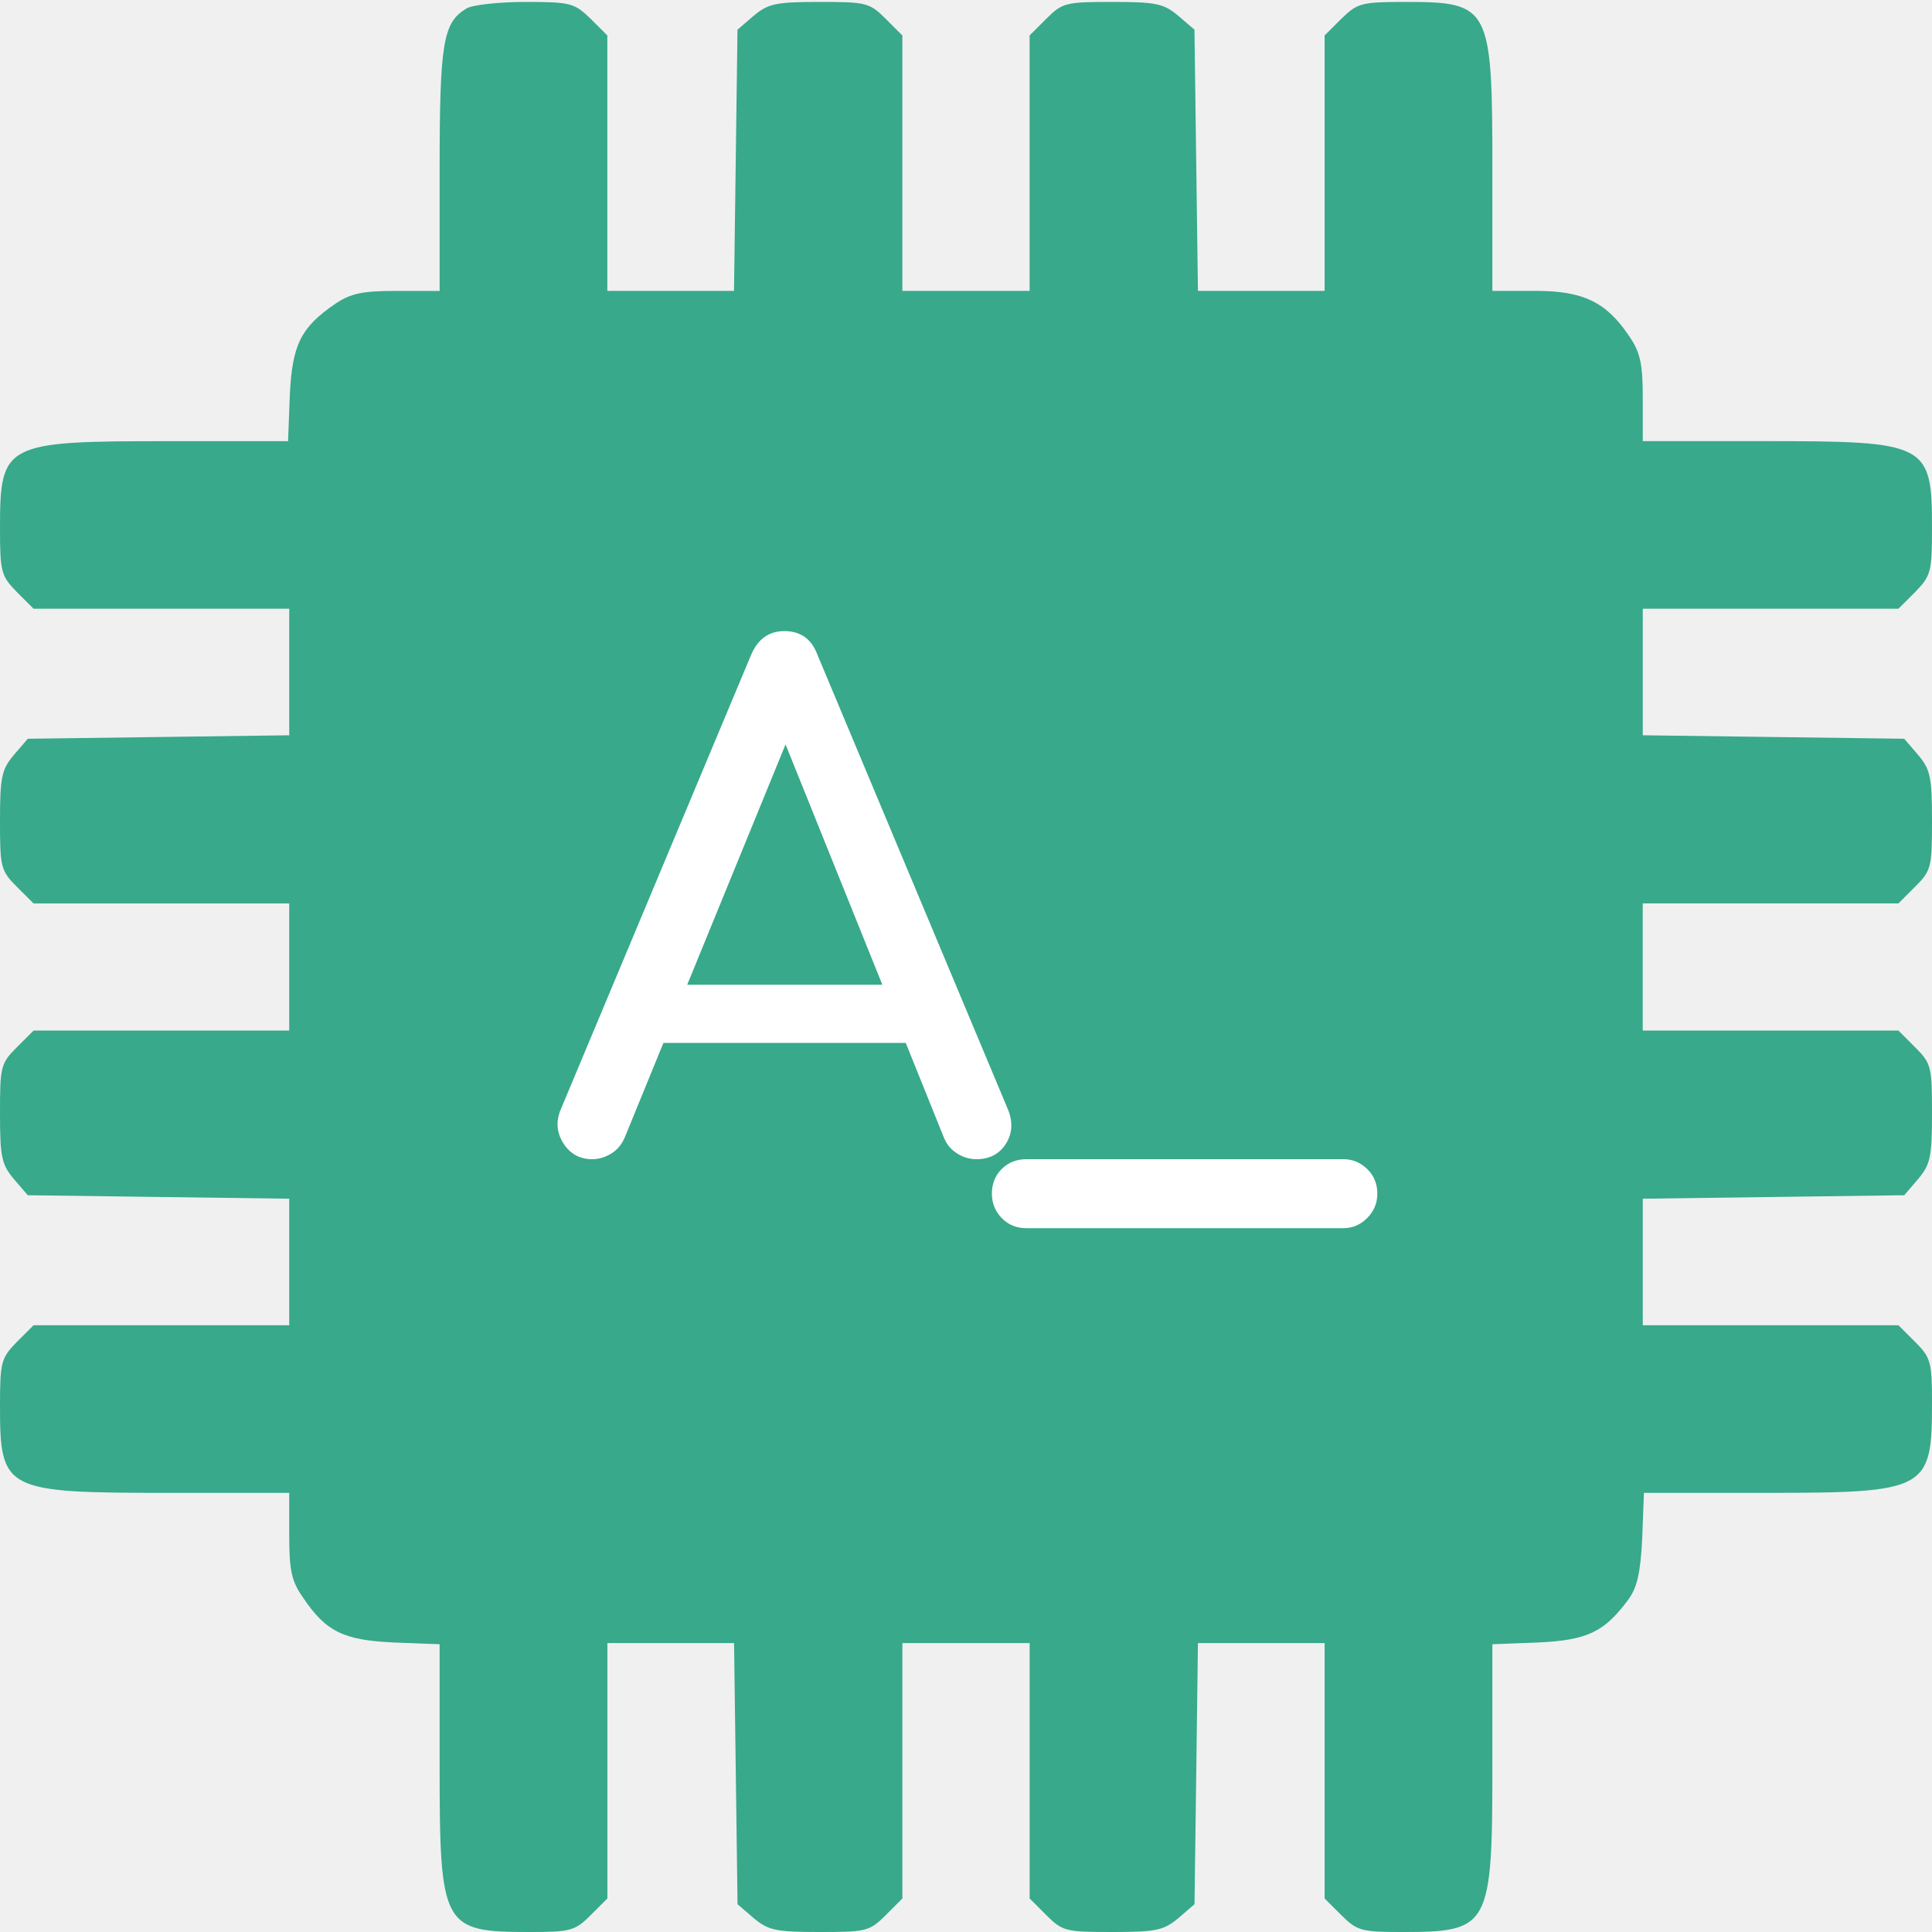
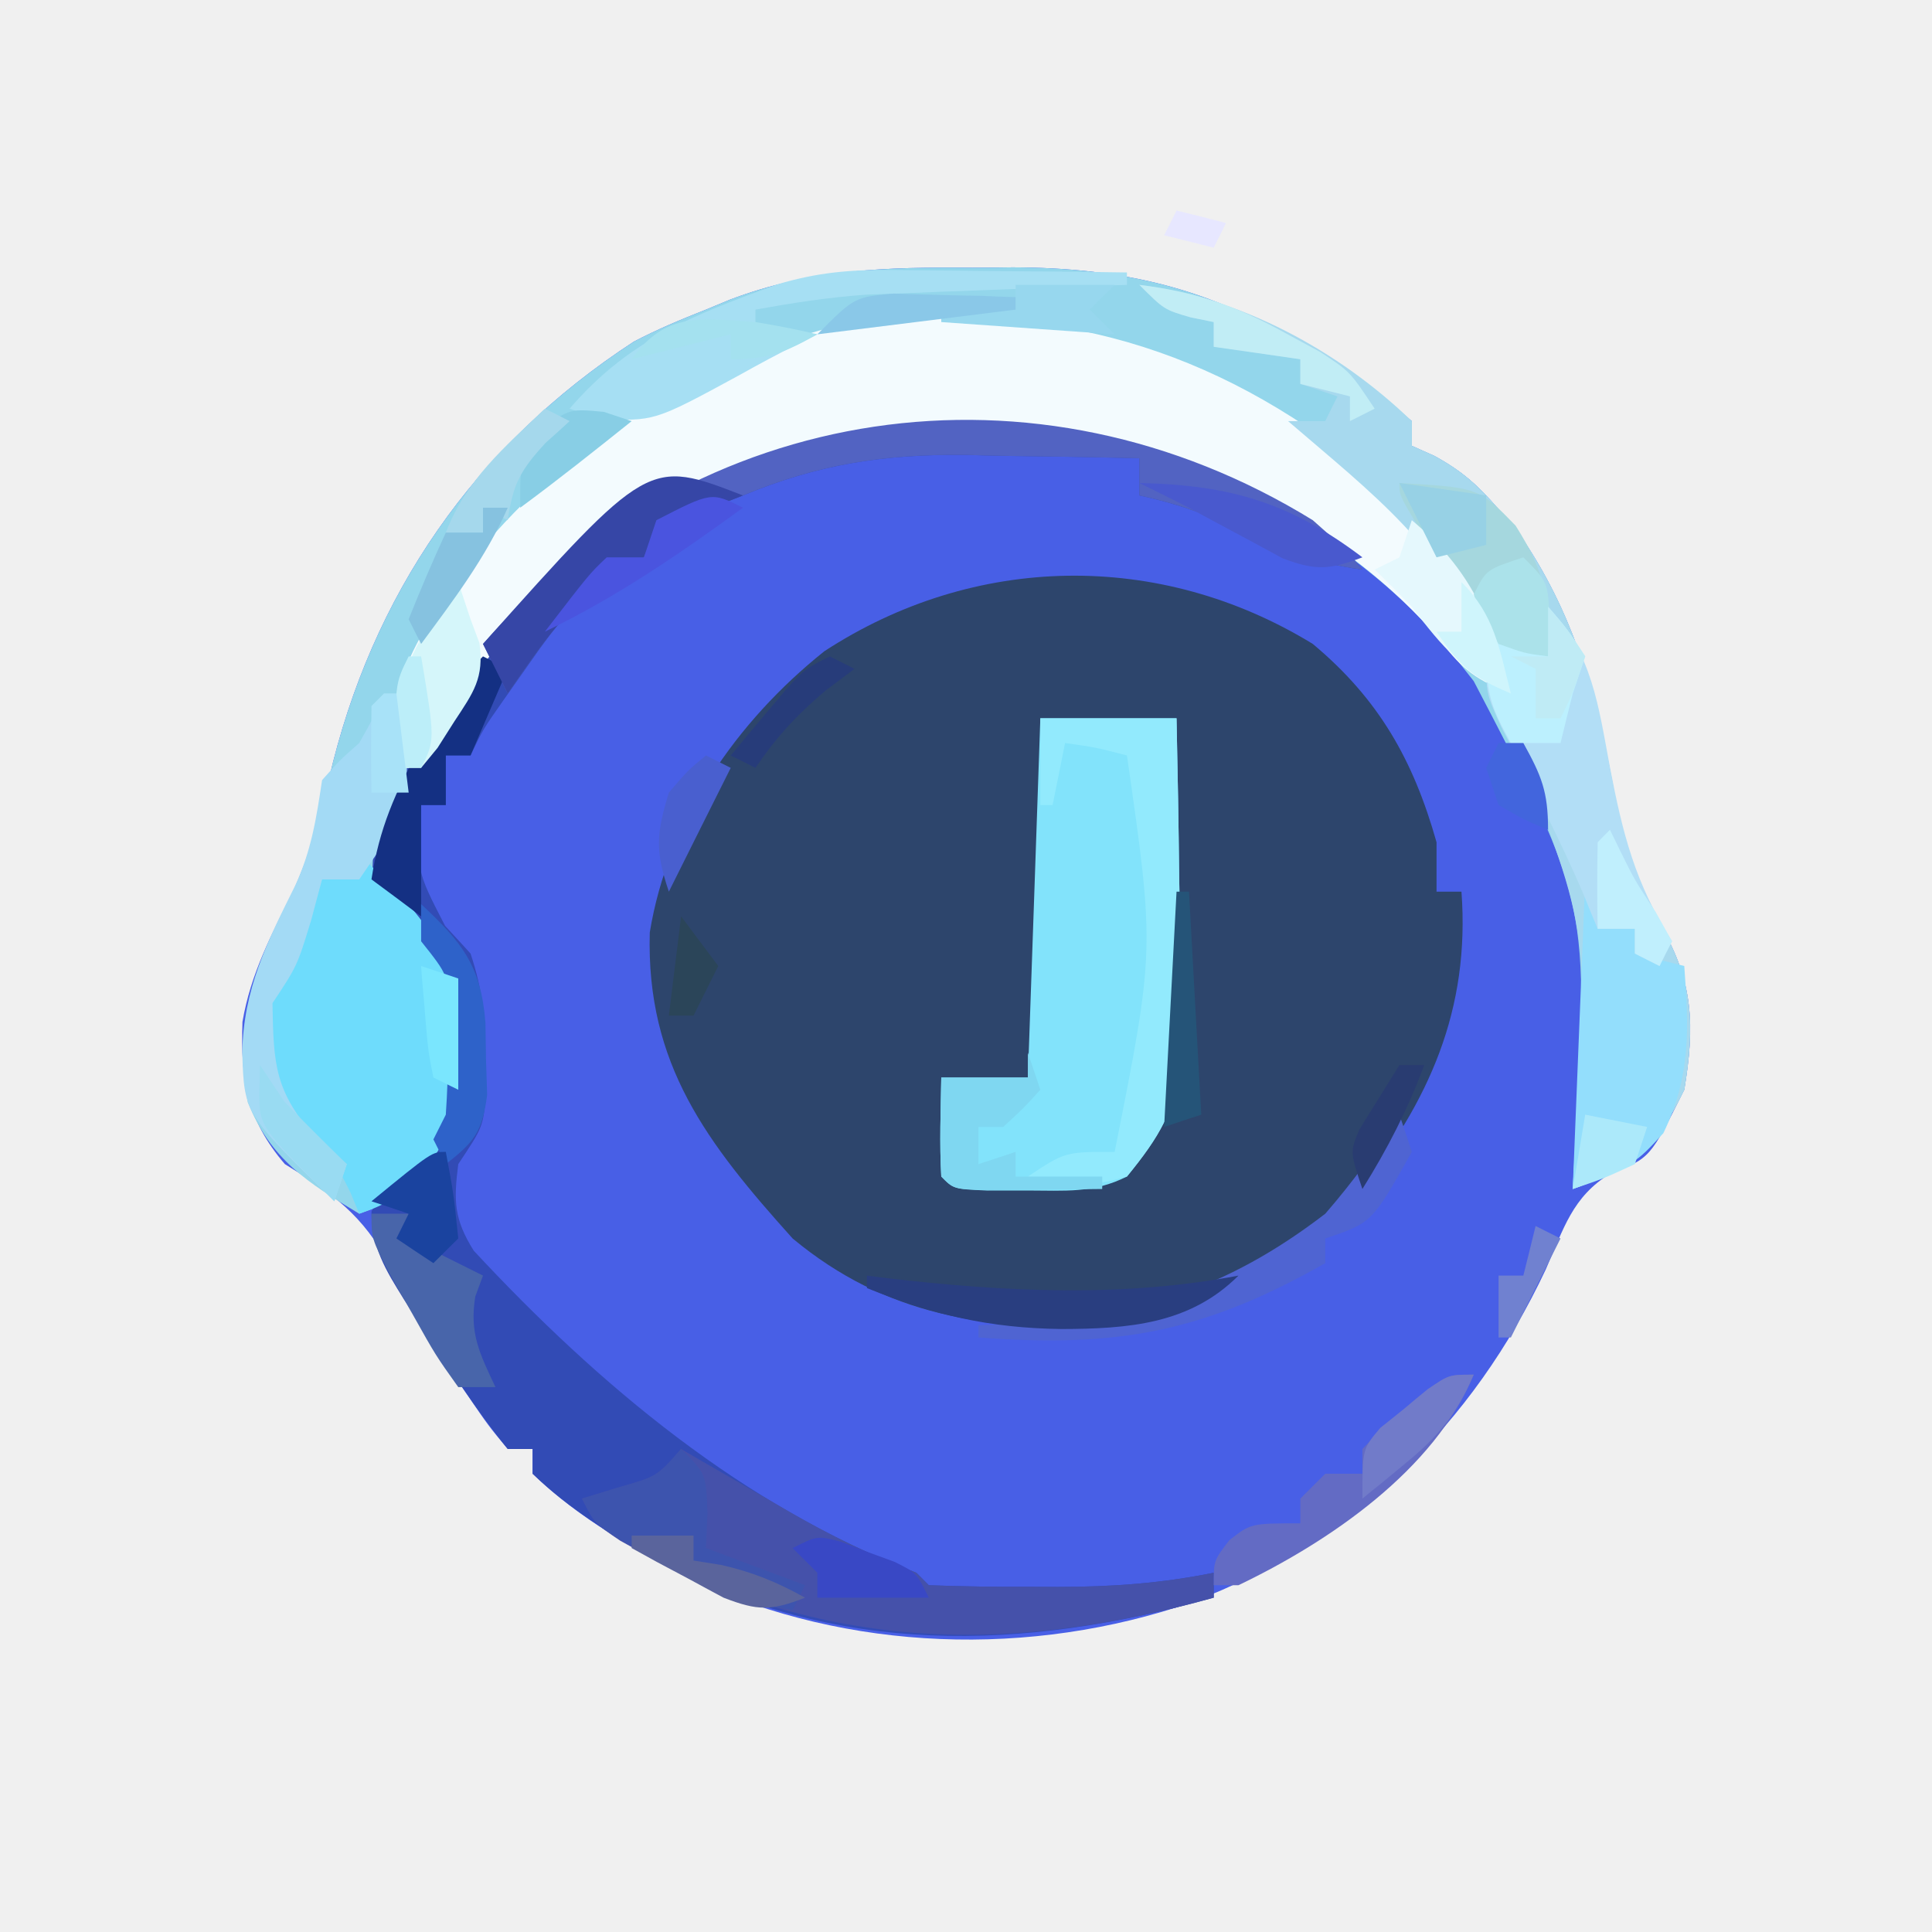
<svg xmlns="http://www.w3.org/2000/svg" width="40px" height="40px" viewBox="0 0 40 40" version="1.1">
-   <g id="Page-1" stroke="none" stroke-width="1" fill="none" fill-rule="evenodd">
-     <g id="ai-copilot" fill-rule="nonzero">
-       <g id="Group" transform="translate(20, 20) scale(-1, 1) rotate(-180) translate(-20, -20) translate(0, -0)" fill="#38A98B">
-         <path d="M9.665,39.828 C9.174,39.54 9.102,39.134 9.102,36.49 L9.102,33.977 L8.216,33.977 C7.509,33.977 7.27,33.929 6.947,33.714 C6.228,33.223 6.048,32.864 6,31.812 L5.964,30.866 L3.449,30.866 C0.096,30.866 -2.32013955e-16,30.819 -2.32013955e-16,29.072 C-2.32013955e-16,28.151 0.024,28.079 0.347,27.744 L0.695,27.397 L3.341,27.397 L5.988,27.397 L5.988,26.093 L5.988,24.777 L3.281,24.741 L0.575,24.705 L0.287,24.37 C0.036,24.071 -2.32013955e-16,23.916 -2.32013955e-16,23.018 C-2.32013955e-16,22.049 0.012,21.977 0.347,21.642 L0.695,21.295 L3.341,21.295 L5.988,21.295 L5.988,19.98 L5.988,18.663 L3.341,18.663 L0.695,18.663 L0.347,18.316 C0.012,17.982 -2.32013955e-16,17.91 -2.32013955e-16,16.941 C-2.32013955e-16,16.043 0.036,15.888 0.287,15.589 L0.575,15.254 L3.281,15.218 L5.988,15.182 L5.988,13.866 L5.988,12.562 L3.341,12.562 L0.695,12.562 L0.347,12.215 C0.024,11.88 -2.32013955e-16,11.808 -2.32013955e-16,10.887 C-2.32013955e-16,9.14 0.096,9.092 3.473,9.092 L5.988,9.092 L5.988,8.207 C5.988,7.501 6.036,7.262 6.264,6.939 C6.743,6.221 7.102,6.042 8.156,5.994 L9.102,5.958 L9.102,3.445 C9.102,0.095 9.162,0 10.97,0 C11.809,0 11.904,0.024 12.228,0.347 L12.575,0.694 L12.575,3.338 L12.575,5.982 L13.88,5.982 L15.198,5.982 L15.234,3.278 L15.27,0.575 L15.605,0.287 C15.905,0.036 16.06,0 16.959,0 C17.929,0 18.001,0.012 18.336,0.347 L18.683,0.694 L18.683,3.339 L18.683,5.982 L20,5.982 L21.318,5.982 L21.318,3.339 L21.318,0.694 L21.665,0.347 C22,0.012 22.072,0 23.042,0 C23.94,0 24.096,0.036 24.396,0.287 L24.731,0.575 L24.767,3.278 L24.802,5.982 L26.12,5.982 L27.425,5.982 L27.425,3.338 L27.425,0.694 L27.773,0.347 C28.096,0.024 28.192,0 29.03,0 C30.838,0 30.898,0.096 30.898,3.445 L30.898,5.958 L31.844,5.994 C32.862,6.042 33.21,6.209 33.701,6.867 C33.892,7.118 33.964,7.418 34,8.147 L34.036,9.092 L36.551,9.092 C39.904,9.092 40,9.152 40,10.959 C40,11.796 39.976,11.892 39.653,12.215 L39.305,12.562 L36.658,12.562 L34.012,12.562 L34.012,13.866 L34.012,15.182 L36.718,15.218 L39.425,15.254 L39.712,15.589 C39.964,15.888 40,16.043 40,16.941 C40,17.91 39.988,17.982 39.652,18.316 L39.305,18.663 L36.658,18.663 L34.011,18.663 L34.011,19.98 L34.011,21.296 L36.658,21.296 L39.305,21.296 L39.652,21.643 C39.988,21.978 40,22.05 40,23.019 C40,23.916 39.964,24.071 39.712,24.371 L39.425,24.705 L36.718,24.741 L34.012,24.777 L34.012,26.093 L34.012,27.397 L36.658,27.397 L39.305,27.397 L39.653,27.744 C39.976,28.08 40,28.151 40,29.072 C40,30.819 39.904,30.867 36.527,30.867 L34.012,30.867 L34.012,31.752 C34.012,32.458 33.964,32.697 33.736,33.032 C33.257,33.75 32.778,33.978 31.784,33.978 L30.898,33.978 L30.898,36.49 C30.898,39.864 30.85,39.96 29.102,39.96 C28.18,39.96 28.108,39.936 27.772,39.613 L27.425,39.266 L27.425,36.622 L27.425,33.978 L26.12,33.978 L24.802,33.978 L24.766,36.682 L24.73,39.386 L24.395,39.673 C24.096,39.924 23.94,39.96 23.042,39.96 C22.071,39.96 22,39.948 21.664,39.613 L21.317,39.266 L21.317,36.622 L21.317,33.978 L20,33.978 L18.682,33.978 L18.682,36.622 L18.682,39.266 L18.335,39.613 C18,39.947 17.928,39.96 16.958,39.96 C16.06,39.96 15.904,39.924 15.604,39.673 L15.269,39.386 L15.233,36.682 L15.197,33.978 L13.88,33.978 L12.574,33.978 L12.574,36.622 L12.574,39.266 L12.227,39.613 C11.891,39.936 11.82,39.96 10.873,39.96 C10.323,39.959 9.784,39.899 9.665,39.828 Z" id="Shape" />
-       </g>
-       <path d="M20.214,24 C20.485,24 20.688,23.895 20.823,23.685 C20.958,23.475 20.975,23.239 20.872,22.978 L20.872,22.978 L16.924,13.556 C16.803,13.229 16.574,13.066 16.238,13.066 C15.921,13.066 15.692,13.229 15.552,13.556 L15.552,13.556 L11.618,22.95 C11.506,23.202 11.52,23.44 11.66,23.664 C11.8,23.888 12.001,24 12.262,24 C12.393,24 12.521,23.963 12.647,23.888 C12.773,23.813 12.869,23.701 12.934,23.552 L12.934,23.552 L13.735,21.593 L18.753,21.593 L19.542,23.552 C19.584,23.657 19.646,23.745 19.727,23.816 L19.815,23.881 C19.941,23.96 20.074,24 20.214,24 Z M18.268,20.388 L14.228,20.388 L16.264,15.412 L18.268,20.388 Z M27.816,25.428 C28.003,25.428 28.166,25.358 28.306,25.218 C28.446,25.078 28.516,24.91 28.516,24.714 C28.516,24.509 28.446,24.338 28.306,24.203 C28.166,24.068 28.003,24 27.816,24 L27.816,24 L21.25,24 C21.045,24 20.874,24.068 20.739,24.203 C20.604,24.338 20.536,24.509 20.536,24.714 C20.536,24.91 20.604,25.078 20.739,25.218 C20.874,25.358 21.045,25.428 21.25,25.428 L21.25,25.428 L27.816,25.428 Z" id="A_" fill="#FFFFFF" />
-     </g>
+   <g id="surface1">
+     <path style=" stroke:none;fill-rule:nonzero;fill:rgb(28.235%,37.255%,90.196%);fill-opacity:1;" d="M 20.129 5.543 C 20.402 5.543 20.68 5.539 20.965 5.535 C 23.246 5.543 25.062 5.957 27.004 7.18 C 27.207 7.305 27.414 7.434 27.625 7.562 C 28.734 8.301 28.734 8.301 29.23 8.719 C 29.23 8.887 29.23 9.055 29.23 9.23 C 29.383 9.301 29.539 9.367 29.695 9.438 C 30.273 9.754 30.598 10.047 31.027 10.543 C 31.148 10.684 31.27 10.82 31.395 10.965 C 32.609 12.703 33.066 14.445 33.441 16.508 C 33.637 17.496 33.855 18.297 34.383 19.164 C 35.066 20.332 35.09 21.25 34.871 22.562 C 34.164 23.98 34.164 23.98 33.348 24.293 C 32.551 24.777 32.375 25.438 32.004 26.281 C 30.492 29.5 28.027 31.902 24.68 33.172 C 21.34 34.324 17.566 34.203 14.355 32.719 C 13.172 32.094 11.996 31.449 11.027 30.512 C 11.027 30.344 11.027 30.176 11.027 30 C 10.855 30 10.688 30 10.512 30 C 10.113 29.52 10.113 29.52 9.664 28.863 C 9.504 28.629 9.344 28.395 9.18 28.156 C 8.766 27.512 8.41 26.867 8.062 26.188 C 7.512 25.156 6.898 24.715 5.898 24.102 C 5.105 23.18 4.98 22.336 5.02 21.156 C 5.188 20.16 5.629 19.332 6.078 18.434 C 6.422 17.668 6.625 16.941 6.812 16.121 C 7.691 12.324 9.82 9.223 13.121 7.074 C 13.613 6.816 14.102 6.613 14.617 6.41 C 14.859 6.309 14.859 6.309 15.105 6.207 C 16.781 5.57 18.348 5.527 20.129 5.543 Z M 20.129 5.543 " />
+     <path style=" stroke:none;fill-rule:nonzero;fill:rgb(17.647%,27.059%,42.353%);fill-opacity:1;" d="M 27.18 13.332 C 28.547 14.473 29.262 15.738 29.742 17.438 C 29.742 17.773 29.742 18.113 29.742 18.461 C 29.914 18.461 30.082 18.461 30.258 18.461 C 30.438 20.895 29.594 22.812 28.074 24.699 C 26.797 26.133 24.816 27.348 22.867 27.488 C 20.398 27.523 18.359 27.258 16.41 25.641 C 14.641 23.672 13.375 22.035 13.453 19.305 C 13.832 16.977 15.242 14.941 17.066 13.484 C 20.172 11.457 24.012 11.391 27.18 13.332 Z M 27.18 13.332 " />
+     <path style=" stroke:none;fill-rule:nonzero;fill:rgb(57.647%,83.922%,92.157%);fill-opacity:1;" d="M 20.129 5.543 C 20.402 5.543 20.68 5.539 20.965 5.535 C 23.246 5.543 25.062 5.957 27.004 7.18 C 27.207 7.305 27.414 7.434 27.625 7.562 C 28.734 8.301 28.734 8.301 29.23 8.719 C 29.23 8.887 29.23 9.055 29.23 9.23 C 29.383 9.301 29.539 9.367 29.695 9.438 C 30.273 9.754 30.598 10.047 31.027 10.543 C 31.148 10.684 31.27 10.82 31.395 10.965 C 32.609 12.703 33.066 14.445 33.441 16.508 C 33.637 17.496 33.855 18.297 34.383 19.164 C 35.066 20.332 35.086 21.25 34.871 22.562 C 34.281 23.785 33.812 24.168 32.562 24.617 C 32.574 24.426 32.586 24.234 32.598 24.035 C 32.906 18.688 32.906 18.688 30.512 14.102 C 30.305 13.836 30.094 13.574 29.879 13.301 C 27.543 10.648 24.148 9.145 20.668 8.918 C 16.871 8.82 13.605 10.09 10.805 12.699 C 9.578 14.117 8.031 16.289 7.949 18.207 C 8.254 18.699 8.254 18.699 8.703 19.133 C 9.578 20.215 9.684 21.051 9.605 22.422 C 9.438 23.355 9.102 23.922 8.461 24.617 C 7.883 24.969 7.883 24.969 7.438 25.129 C 6.363 24.484 5.602 24 5.129 22.82 C 4.82 21.129 5.328 19.938 6.078 18.434 C 6.422 17.668 6.625 16.941 6.812 16.121 C 7.691 12.324 9.82 9.223 13.121 7.074 C 13.613 6.816 14.102 6.613 14.617 6.41 C 14.859 6.309 14.859 6.309 15.105 6.207 C 16.781 5.57 18.348 5.527 20.129 5.543 Z M 20.129 5.543 " />
+     <path style=" stroke:none;fill-rule:nonzero;fill:rgb(19.608%,29.412%,70.98%);fill-opacity:1;" d="M 27.18 10.77 C 27.852 11.363 27.852 11.363 28.207 11.793 C 27.094 11.652 26.18 11.227 25.176 10.754 C 24.648 10.527 24.148 10.379 23.59 10.258 C 23.59 10.004 23.59 9.75 23.59 9.488 C 22.656 9.465 21.719 9.449 20.785 9.438 C 20.523 9.434 20.262 9.426 19.992 9.418 C 18.301 9.402 16.945 9.609 15.383 10.258 C 15.211 10.324 15.035 10.391 14.855 10.461 C 13.918 10.789 13.918 10.789 13.332 11.539 C 13.141 11.648 12.945 11.754 12.746 11.867 C 11.926 12.387 11.516 12.941 10.961 13.734 C 10.699 14.105 10.699 14.105 10.43 14.488 C 10.004 15.094 10.004 15.094 9.742 15.641 C 9.574 15.641 9.406 15.641 9.23 15.641 C 9.23 15.98 9.23 16.316 9.23 16.668 C 9.062 16.668 8.891 16.668 8.719 16.668 C 8.613 18.004 8.613 18.004 9.215 19.168 C 9.391 19.355 9.562 19.547 9.742 19.742 C 10.004 20.531 10.043 21.098 10.047 21.922 C 10.051 22.168 10.055 22.414 10.059 22.668 C 10 23.332 10 23.332 9.488 24.102 C 9.391 24.859 9.398 25.242 9.809 25.895 C 12.391 28.672 15.395 31.195 18.973 32.562 C 19.059 32.648 19.145 32.734 19.23 32.82 C 19.934 32.848 20.629 32.855 21.332 32.852 C 21.523 32.855 21.719 32.855 21.918 32.855 C 23.016 32.855 24.047 32.781 25.129 32.562 C 25.129 32.734 25.129 32.902 25.129 33.078 C 21.129 34.191 17.344 34.297 13.605 32.324 C 12.688 31.789 11.797 31.258 11.027 30.512 C 11.027 30.344 11.027 30.176 11.027 30 C 10.855 30 10.688 30 10.512 30 C 9.852 29.191 9.293 28.309 8.719 27.438 C 8.602 27.258 8.484 27.082 8.363 26.902 C 7.98 26.289 7.691 25.816 7.691 25.082 C 8.027 24.473 8.469 24.062 8.973 23.59 C 9.488 22.566 9.398 21.367 9.23 20.258 C 8.875 19.652 8.492 19.184 8.004 18.68 C 7.691 18.207 7.691 18.207 7.734 17.59 C 8.867 14.082 11.293 11.562 14.512 9.906 C 18.66 7.922 23.266 8.363 27.18 10.77 Z M 27.18 10.77 " />
+     <path style=" stroke:none;fill-rule:nonzero;fill:rgb(95.294%,98.431%,99.608%);fill-opacity:1;" d="M 27.66 9.262 C 29.598 10.789 30.703 11.941 31.281 14.359 C 30.605 14.094 30.277 13.875 29.84 13.285 C 27.844 10.922 24.602 9.285 21.539 8.973 C 17.574 8.719 14.41 9.684 11.332 12.242 C 10.32 13.176 9.664 14.199 9.023 15.41 C 8.922 15.57 8.82 15.73 8.719 15.898 C 8.547 15.898 8.379 15.898 8.207 15.898 C 7.949 14.246 8.57 13.305 9.496 11.957 C 11.359 9.461 14.191 7.543 17.242 6.77 C 21.152 6.203 24.469 6.91 27.66 9.262 Z M 27.66 9.262 " />
+     <path style=" stroke:none;fill-rule:nonzero;fill:rgb(50.98%,89.02%,98.431%);fill-opacity:1;" d="M 21.539 14.871 C 22.469 14.871 23.398 14.871 24.359 14.871 C 24.383 15.977 24.402 17.078 24.414 18.184 C 24.422 18.559 24.426 18.934 24.438 19.309 C 24.449 19.848 24.453 20.391 24.461 20.93 C 24.465 21.258 24.469 21.582 24.477 21.918 C 24.34 22.98 24.004 23.531 23.332 24.359 C 22.629 24.711 22.051 24.648 21.266 24.648 C 20.848 24.648 20.848 24.648 20.422 24.648 C 19.742 24.617 19.742 24.617 19.488 24.359 C 19.449 23.676 19.477 22.992 19.488 22.309 C 20.078 22.309 20.672 22.309 21.281 22.309 C 21.367 19.855 21.453 17.398 21.539 14.871 Z M 21.539 14.871 " />
+     <path style=" stroke:none;fill-rule:nonzero;fill:rgb(65.49%,85.098%,93.333%);fill-opacity:1;" d="M 23.59 5.898 C 25.672 6.152 27.719 7.258 29.23 8.719 C 29.23 8.887 29.23 9.055 29.23 9.23 C 29.461 9.332 29.461 9.332 29.695 9.438 C 30.273 9.754 30.598 10.047 31.027 10.543 C 31.207 10.754 31.207 10.754 31.395 10.965 C 32.609 12.703 33.066 14.445 33.441 16.508 C 33.637 17.496 33.855 18.297 34.383 19.164 C 35.066 20.332 35.086 21.25 34.871 22.562 C 34.281 23.785 33.812 24.168 32.562 24.617 C 32.574 24.422 32.582 24.23 32.594 24.031 C 32.926 19.234 32.926 19.234 31.16 14.918 C 30.77 14.359 30.77 14.359 30.77 13.59 C 29.996 11.395 28.391 10.203 26.668 8.719 C 26.922 8.719 27.176 8.719 27.438 8.719 C 27.52 8.547 27.605 8.379 27.691 8.207 C 27.438 8.121 27.184 8.035 26.922 7.949 C 26.922 7.781 26.922 7.609 26.922 7.438 C 26.332 7.352 25.738 7.266 25.129 7.18 C 25.129 7.012 25.129 6.84 25.129 6.668 C 24.969 6.637 24.812 6.602 24.648 6.57 C 24.102 6.41 24.102 6.41 23.59 5.898 Z M 23.59 5.898 " />
+     <path style=" stroke:none;fill-rule:nonzero;fill:rgb(43.137%,86.275%,98.824%);fill-opacity:1;" d="M 7.438 17.691 C 8.773 18.961 9.523 19.777 9.598 21.652 C 9.562 22.914 9.34 23.664 8.461 24.617 C 7.883 24.969 7.883 24.969 7.438 25.129 C 7.379 24.984 7.32 24.844 7.258 24.695 C 6.938 24.051 6.938 24.051 6.266 23.527 C 5.625 22.805 5.387 22.316 5.312 21.352 C 5.457 20.188 6.078 19.199 6.668 18.207 C 6.922 18.207 7.176 18.207 7.438 18.207 C 7.438 18.035 7.438 17.867 7.438 17.691 Z M 7.438 17.691 " />
+     <path style=" stroke:none;fill-rule:nonzero;fill:rgb(27.059%,31.765%,66.667%);fill-opacity:1;" d="M 14.102 30 C 14.469 30.215 14.469 30.215 14.844 30.43 C 15.168 30.617 15.492 30.805 15.816 30.992 C 16.059 31.133 16.059 31.133 16.305 31.277 C 17.176 31.781 18.031 32.203 18.973 32.562 C 19.059 32.648 19.145 32.734 19.23 32.82 C 19.934 32.848 20.629 32.855 21.332 32.852 C 21.621 32.855 21.621 32.855 21.918 32.855 C 23.016 32.855 24.047 32.781 25.129 32.562 C 25.129 32.734 25.129 32.902 25.129 33.078 C 20.715 34.309 16.867 34.16 12.84 31.898 C 12.309 31.539 12.309 31.539 12.051 31.027 C 12.418 30.914 12.418 30.914 12.789 30.801 C 13.602 30.57 13.602 30.57 14.102 30 Z M 14.102 30 " />
+     <path style=" stroke:none;fill-rule:nonzero;fill:rgb(32.157%,38.824%,76.078%);fill-opacity:1;" d="M 27.18 10.77 C 27.852 11.363 27.852 11.363 28.207 11.793 C 27.094 11.652 26.18 11.227 25.176 10.754 C 24.648 10.527 24.148 10.379 23.59 10.258 C 23.59 10.004 23.59 9.75 23.59 9.488 C 22.656 9.465 21.719 9.449 20.785 9.438 C 20.523 9.434 20.262 9.426 19.992 9.418 C 18.301 9.402 16.945 9.609 15.383 10.258 C 15.211 10.324 15.035 10.391 14.855 10.461 C 13.918 10.789 13.918 10.789 13.332 11.539 C 13.055 11.68 13.055 11.68 12.773 11.828 C 11.773 12.492 11.191 13.379 10.512 14.359 C 10.344 14.02 10.176 13.684 10 13.332 C 14.422 8.281 21.449 7.242 27.18 10.77 Z M 27.18 10.77 " />
+     <path style=" stroke:none;fill-rule:nonzero;fill:rgb(57.647%,87.059%,98.824%);fill-opacity:1;" d="M 32.82 18.207 C 32.906 18.543 32.988 18.883 33.078 19.23 C 33.332 19.23 33.586 19.23 33.848 19.23 C 33.848 19.398 33.848 19.57 33.848 19.742 C 34.184 19.828 34.523 19.914 34.871 20 C 34.965 21.293 35.012 22.277 34.438 23.461 C 33.848 24.102 33.848 24.102 32.562 24.617 C 32.648 22.5 32.734 20.383 32.82 18.207 Z M 32.82 18.207 " />
+     <path style=" stroke:none;fill-rule:nonzero;fill:rgb(69.804%,87.059%,96.471%);fill-opacity:1;" d="M 32.051 12.562 C 32.969 13.527 33.094 14.621 33.332 15.883 C 33.594 17.254 33.855 18.293 34.617 19.488 C 34.531 19.656 34.445 19.824 34.359 20 C 34.191 19.914 34.02 19.832 33.848 19.742 C 33.848 19.574 33.848 19.406 33.848 19.23 C 33.594 19.23 33.34 19.23 33.078 19.23 C 32.98 19 32.887 18.766 32.789 18.527 C 32.281 17.332 31.676 16.191 31.078 15.043 C 30.77 14.359 30.77 14.359 30.77 13.59 C 30.855 13.422 30.938 13.25 31.027 13.078 C 31.363 13.246 31.703 13.414 32.051 13.59 C 32.051 13.25 32.051 12.914 32.051 12.562 Z M 32.051 12.562 " />
+     <path style=" stroke:none;fill-rule:nonzero;fill:rgb(57.255%,91.765%,99.216%);fill-opacity:1;" d="M 21.539 14.871 C 22.469 14.871 23.398 14.871 24.359 14.871 C 24.383 15.977 24.402 17.078 24.414 18.184 C 24.422 18.559 24.426 18.934 24.438 19.309 C 24.449 19.848 24.453 20.391 24.461 20.93 C 24.465 21.258 24.469 21.582 24.477 21.918 C 24.34 22.98 24.008 23.535 23.332 24.359 C 22.785 24.508 22.785 24.508 22.242 24.457 C 21.77 24.406 21.77 24.406 21.281 24.359 C 22.051 23.848 22.051 23.848 23.078 23.848 C 23.91 19.66 23.91 19.66 23.332 15.641 C 22.684 15.473 22.684 15.473 22.051 15.383 C 21.965 15.809 21.883 16.23 21.793 16.668 C 21.711 16.668 21.625 16.668 21.539 16.668 C 21.539 16.074 21.539 15.48 21.539 14.871 Z M 21.539 14.871 " />
+     <path style=" stroke:none;fill-rule:nonzero;fill:rgb(65.098%,87.451%,95.294%);fill-opacity:1;" d="M 18.477 5.59 C 18.902 5.594 18.902 5.594 19.336 5.598 C 19.629 5.602 19.922 5.605 20.223 5.609 C 20.672 5.613 20.672 5.613 21.129 5.617 C 21.863 5.621 22.598 5.629 23.332 5.641 C 23.332 5.727 23.332 5.809 23.332 5.898 C 23.156 5.902 22.977 5.91 22.793 5.918 C 21.98 5.945 21.164 5.977 20.352 6.008 C 20.07 6.02 19.793 6.031 19.504 6.039 C 19.094 6.055 19.094 6.055 18.676 6.074 C 18.301 6.086 18.301 6.086 17.918 6.102 C 17.148 6.156 16.402 6.273 15.641 6.41 C 15.641 6.578 15.641 6.75 15.641 6.922 C 16.062 6.922 16.488 6.922 16.922 6.922 C 16.781 6.992 16.637 7.062 16.488 7.137 C 16.086 7.34 15.684 7.555 15.289 7.777 C 13.539 8.727 13.539 8.727 12.402 8.668 C 12.203 8.602 12 8.531 11.793 8.461 C 12.832 7.258 13.91 6.707 15.383 6.152 C 15.617 6.066 15.852 5.977 16.094 5.887 C 16.938 5.637 17.598 5.582 18.477 5.59 Z M 18.477 5.59 " />
+     <path style=" stroke:none;fill-rule:nonzero;fill:rgb(63.922%,85.49%,96.078%);fill-opacity:1;" d="M 7.949 14.359 C 8.035 14.359 8.117 14.359 8.207 14.359 C 8.465 15.586 8.609 16.328 7.965 17.438 C 7.789 17.691 7.617 17.945 7.438 18.207 C 7.184 18.207 6.93 18.207 6.668 18.207 C 6.555 18.625 6.555 18.625 6.441 19.055 C 6.152 20 6.152 20 5.641 20.77 C 5.664 22.082 5.691 22.582 6.555 23.59 C 6.762 23.758 6.969 23.93 7.18 24.102 C 7.094 24.355 7.012 24.609 6.922 24.871 C 5.055 23.055 5.055 23.055 5.016 21.793 C 5.039 20.48 5.531 19.5 6.109 18.34 C 6.445 17.617 6.551 16.938 6.668 16.152 C 7.035 15.738 7.035 15.738 7.438 15.383 C 7.738 14.848 7.738 14.848 7.949 14.359 Z M 7.949 14.359 " />
+     <path style=" stroke:none;fill-rule:nonzero;fill:rgb(64.706%,84.314%,87.059%);fill-opacity:1;" d="M 28.973 10 C 30.613 10.094 30.613 10.094 31.379 10.883 C 32.008 11.875 32.078 12.41 32.051 13.59 C 31.605 13.559 31.605 13.559 31.027 13.332 C 30.477 12.645 30.477 12.645 29.938 11.793 C 29.754 11.516 29.574 11.234 29.387 10.945 C 28.973 10.258 28.973 10.258 28.973 10 Z M 28.973 10 " />
+     <path style=" stroke:none;fill-rule:nonzero;fill:rgb(23.922%,32.941%,68.235%);fill-opacity:1;" d="M 14.102 30 C 14.617 30.512 14.617 30.512 14.648 31.312 C 14.637 31.559 14.625 31.801 14.617 32.051 C 15.293 32.305 15.969 32.559 16.668 32.82 C 16.582 32.988 16.496 33.16 16.41 33.332 C 15.363 33.18 14.578 32.836 13.652 32.324 C 13.406 32.188 13.16 32.055 12.906 31.918 C 12.309 31.539 12.309 31.539 12.051 31.027 C 12.418 30.914 12.418 30.914 12.789 30.801 C 13.602 30.57 13.602 30.57 14.102 30 Z M 14.102 30 " />
+     <path style=" stroke:none;fill-rule:nonzero;fill:rgb(30.98%,39.216%,82.353%);fill-opacity:1;" d="M 28.973 23.078 C 29.102 23.457 29.102 23.457 29.23 23.848 C 28.406 25.316 28.406 25.316 27.438 25.641 C 27.438 25.809 27.438 25.98 27.438 26.152 C 24.906 27.59 23.121 27.906 20.258 27.691 C 20.258 27.609 20.258 27.523 20.258 27.438 C 20.469 27.43 20.684 27.422 20.906 27.414 C 23.484 27.285 25.371 26.715 27.438 25.129 C 28.012 24.469 28.488 23.805 28.973 23.078 Z M 28.973 23.078 " />
+     <path style=" stroke:none;fill-rule:nonzero;fill:rgb(38.824%,41.961%,76.863%);fill-opacity:1;" d="M 30.512 28.461 C 29.699 30.438 27.516 31.922 25.641 32.82 C 25.473 32.82 25.301 32.82 25.129 32.82 C 25.129 32.309 25.129 32.309 25.449 31.891 C 25.898 31.539 25.898 31.539 26.922 31.539 C 26.922 31.371 26.922 31.199 26.922 31.027 C 27.094 30.855 27.262 30.688 27.438 30.512 C 27.691 30.512 27.945 30.512 28.207 30.512 C 28.207 30.344 28.207 30.176 28.207 30 C 28.578 29.613 28.578 29.613 29.07 29.199 C 29.312 28.992 29.312 28.992 29.559 28.781 C 30 28.461 30 28.461 30.512 28.461 Z M 30.512 28.461 " />
+     <path style=" stroke:none;fill-rule:nonzero;fill:rgb(7.843%,18.824%,51.373%);fill-opacity:1;" d="M 10 13.59 C 10.168 13.676 10.34 13.758 10.512 13.848 C 10.258 14.438 10.004 15.031 9.742 15.641 C 9.574 15.641 9.406 15.641 9.23 15.641 C 9.23 15.98 9.23 16.316 9.23 16.668 C 9.062 16.668 8.891 16.668 8.719 16.668 C 8.719 17.43 8.719 18.191 8.719 18.973 C 8.379 18.719 8.043 18.465 7.691 18.207 C 7.848 17.16 8.188 16.383 8.703 15.465 C 8.836 15.219 8.973 14.977 9.109 14.723 C 9.488 14.102 9.488 14.102 10 13.59 Z M 10 13.59 " />
+     <path style=" stroke:none;fill-rule:nonzero;fill:rgb(49.804%,84.314%,94.51%);fill-opacity:1;" d="M 21.281 21.793 C 21.367 22.047 21.453 22.301 21.539 22.562 C 21.188 22.949 21.188 22.949 20.77 23.332 C 20.602 23.332 20.43 23.332 20.258 23.332 C 20.258 23.586 20.258 23.84 20.258 24.102 C 20.512 24.02 20.766 23.934 21.027 23.848 C 21.027 24.016 21.027 24.184 21.027 24.359 C 21.617 24.359 22.211 24.359 22.82 24.359 C 22.82 24.445 22.82 24.527 22.82 24.617 C 22.312 24.621 21.805 24.629 21.297 24.633 C 21.016 24.633 20.734 24.637 20.441 24.641 C 19.742 24.617 19.742 24.617 19.488 24.359 C 19.449 23.676 19.477 22.992 19.488 22.309 C 20.078 22.309 20.672 22.309 21.281 22.309 C 21.281 22.137 21.281 21.969 21.281 21.793 Z M 21.281 21.793 " />
+     <path style=" stroke:none;fill-rule:nonzero;fill:rgb(16.078%,24.314%,50.196%);fill-opacity:1;" d="M 17.949 26.41 C 18.164 26.438 18.164 26.438 18.383 26.465 C 20.793 26.746 23.246 26.867 25.641 26.41 C 24.629 27.422 23.348 27.512 21.973 27.516 C 20.477 27.496 19.328 27.227 17.949 26.668 C 17.949 26.582 17.949 26.496 17.949 26.41 Z M 17.949 26.41 " />
+     <path style=" stroke:none;fill-rule:nonzero;fill:rgb(21.176%,27.451%,65.098%);fill-opacity:1;" d="M 15.383 10.258 C 15.094 10.371 14.805 10.488 14.504 10.609 C 13.578 10.914 13.578 10.914 13.332 11.539 C 13.055 11.68 13.055 11.68 12.773 11.828 C 11.773 12.492 11.191 13.379 10.512 14.359 C 10.344 14.02 10.176 13.684 10 13.332 C 13.426 9.5 13.426 9.5 15.383 10.258 Z M 15.383 10.258 " />
+     <path style=" stroke:none;fill-rule:nonzero;fill:rgb(89.804%,97.255%,99.216%);fill-opacity:1;" d="M 29.23 10.77 C 30.469 11.809 30.867 12.812 31.281 14.359 C 30.316 13.922 29.871 13.414 29.23 12.562 C 28.98 12.305 28.723 12.043 28.461 11.793 C 28.629 11.711 28.801 11.625 28.973 11.539 C 29.059 11.285 29.145 11.031 29.23 10.77 Z M 29.23 10.77 " />
+     <path style=" stroke:none;fill-rule:nonzero;fill:rgb(28.235%,39.608%,66.667%);fill-opacity:1;" d="M 7.691 25.129 C 7.945 25.129 8.199 25.129 8.461 25.129 C 8.461 25.297 8.461 25.465 8.461 25.641 C 8.969 25.895 9.477 26.148 10 26.41 C 9.945 26.555 9.895 26.695 9.84 26.844 C 9.715 27.605 9.934 28.031 10.258 28.719 C 10.004 28.719 9.75 28.719 9.488 28.719 C 9.02 28.062 9.02 28.062 8.543 27.211 C 8.383 26.934 8.223 26.652 8.059 26.363 C 7.691 25.641 7.691 25.641 7.691 25.129 Z M 7.691 25.129 " />
+     <path style=" stroke:none;fill-rule:nonzero;fill:rgb(83.529%,96.471%,98.039%);fill-opacity:1;" d="M 9.488 12.051 C 9.57 12.305 9.656 12.559 9.742 12.82 C 9.805 12.984 9.863 13.145 9.926 13.312 C 10.027 14.039 9.805 14.332 9.406 14.938 C 9.293 15.117 9.176 15.297 9.059 15.484 C 8.945 15.621 8.832 15.758 8.719 15.898 C 8.547 15.898 8.379 15.898 8.207 15.898 C 8.031 14.246 8.523 13.375 9.488 12.051 Z M 9.488 12.051 " />
+     <path style=" stroke:none;fill-rule:nonzero;fill:rgb(73.725%,94.118%,99.608%);fill-opacity:1;" d="M 32.051 12.562 C 32.453 13.027 32.453 13.027 32.82 13.59 C 32.734 13.844 32.652 14.098 32.562 14.359 C 32.477 14.699 32.391 15.043 32.309 15.383 C 31.969 15.383 31.629 15.383 31.281 15.383 C 30.906 14.707 30.77 14.387 30.77 13.59 C 30.855 13.422 30.938 13.25 31.027 13.078 C 31.363 13.246 31.703 13.414 32.051 13.59 C 32.051 13.25 32.051 12.914 32.051 12.562 Z M 32.051 12.562 " />
+     <path style=" stroke:none;fill-rule:nonzero;fill:rgb(18.039%,38.431%,78.824%);fill-opacity:1;" d="M 8.719 18.719 C 9.562 19.508 9.961 19.992 10.051 21.18 C 10.055 21.422 10.059 21.668 10.062 21.922 C 10.07 22.168 10.078 22.414 10.086 22.668 C 9.988 23.426 9.824 23.641 9.23 24.102 C 9.145 23.934 9.062 23.766 8.973 23.59 C 9.059 23.422 9.145 23.25 9.23 23.078 C 9.262 22.613 9.277 22.148 9.277 21.684 C 9.281 21.434 9.285 21.188 9.289 20.93 C 9.281 20.195 9.281 20.195 8.719 19.488 C 8.719 19.234 8.719 18.98 8.719 18.719 Z M 8.719 18.719 " />
+     <path style=" stroke:none;fill-rule:nonzero;fill:rgb(75.686%,92.941%,96.078%);fill-opacity:1;" d="M 23.59 5.898 C 24.742 6.039 25.59 6.328 26.602 6.891 C 26.844 7.023 27.086 7.152 27.336 7.289 C 27.949 7.691 27.949 7.691 28.461 8.461 C 28.207 8.59 28.207 8.59 27.949 8.719 C 27.949 8.547 27.949 8.379 27.949 8.207 C 27.609 8.121 27.273 8.035 26.922 7.949 C 26.922 7.781 26.922 7.609 26.922 7.438 C 26.332 7.352 25.738 7.266 25.129 7.18 C 25.129 7.012 25.129 6.84 25.129 6.668 C 24.969 6.637 24.812 6.602 24.648 6.57 C 24.102 6.41 24.102 6.41 23.59 5.898 Z M 23.59 5.898 " />
+     <path style=" stroke:none;fill-rule:nonzero;fill:rgb(28.627%,34.902%,80.784%);fill-opacity:1;" d="M 23.59 10 C 25.469 10.043 26.703 10.402 28.207 11.539 C 27.527 11.797 27.246 11.82 26.555 11.559 C 26.336 11.441 26.121 11.324 25.898 11.203 C 25.68 11.086 25.465 10.973 25.242 10.852 C 25.035 10.742 24.828 10.629 24.617 10.512 C 24.273 10.34 23.934 10.168 23.59 10 Z M 23.59 10 " />
+     <path style=" stroke:none;fill-rule:nonzero;fill:rgb(67.059%,88.627%,91.765%);fill-opacity:1;" d="M 31.539 11.539 C 32.051 12.051 32.051 12.051 32.082 12.852 C 32.074 13.098 32.062 13.34 32.051 13.59 C 31.57 13.527 31.57 13.527 31.027 13.332 C 30.688 12.836 30.688 12.836 30.512 12.309 C 30.77 11.793 30.77 11.793 31.539 11.539 Z M 31.539 11.539 " />
+     <path style=" stroke:none;fill-rule:nonzero;fill:rgb(29.02%,32.941%,87.451%);fill-opacity:1;" d="M 15.383 10.512 C 14.062 11.473 12.758 12.367 11.281 13.078 C 12.207 11.875 12.207 11.875 12.562 11.539 C 12.816 11.539 13.07 11.539 13.332 11.539 C 13.418 11.285 13.504 11.031 13.59 10.77 C 14.73 10.184 14.73 10.184 15.383 10.512 Z M 15.383 10.512 " />
+     <path style=" stroke:none;fill-rule:nonzero;fill:rgb(53.333%,80.784%,89.804%);fill-opacity:1;" d="M 12.5 8.527 C 12.691 8.59 12.879 8.652 13.078 8.719 C 12.316 9.328 11.555 9.934 10.77 10.512 C 10.77 9.488 10.77 9.488 11.203 8.895 C 11.793 8.461 11.793 8.461 12.5 8.527 Z M 12.5 8.527 " />
+     <path style=" stroke:none;fill-rule:nonzero;fill:rgb(22.353%,28.235%,77.255%);fill-opacity:1;" d="M 17.414 31.922 C 17.688 32.023 17.688 32.023 17.965 32.133 C 18.148 32.199 18.332 32.266 18.52 32.336 C 18.973 32.562 18.973 32.562 19.23 33.078 C 18.469 33.078 17.707 33.078 16.922 33.078 C 16.922 32.906 16.922 32.738 16.922 32.562 C 16.754 32.395 16.586 32.227 16.41 32.051 C 16.922 31.793 16.922 31.793 17.414 31.922 Z M 17.414 31.922 " />
+     <path style=" stroke:none;fill-rule:nonzero;fill:rgb(10.196%,26.275%,62.353%);fill-opacity:1;" d="M 9.23 23.848 C 9.391 24.711 9.391 24.711 9.488 25.641 C 9.316 25.809 9.148 25.98 8.973 26.152 C 8.719 25.984 8.465 25.816 8.207 25.641 C 8.289 25.473 8.375 25.301 8.461 25.129 C 8.207 25.043 7.953 24.957 7.691 24.871 C 8.941 23.848 8.941 23.848 9.23 23.848 Z M 9.23 23.848 " />
+     <path style=" stroke:none;fill-rule:nonzero;fill:rgb(75.294%,93.725%,99.216%);fill-opacity:1;" d="M 33.332 17.18 C 33.402 17.324 33.473 17.465 33.543 17.613 C 33.848 18.23 33.848 18.23 34.277 18.879 C 34.391 19.078 34.5 19.281 34.617 19.488 C 34.531 19.656 34.445 19.824 34.359 20 C 34.191 19.914 34.02 19.832 33.848 19.742 C 33.848 19.574 33.848 19.406 33.848 19.23 C 33.594 19.23 33.34 19.23 33.078 19.23 C 33.066 18.633 33.066 18.035 33.078 17.438 C 33.16 17.352 33.246 17.266 33.332 17.18 Z M 33.332 17.18 " />
+     <path style=" stroke:none;fill-rule:nonzero;fill:rgb(59.216%,84.314%,93.333%);fill-opacity:1;" d="M 21.027 5.898 C 21.703 5.898 22.379 5.898 23.078 5.898 C 22.906 6.066 22.738 6.234 22.562 6.41 C 22.734 6.578 22.902 6.75 23.078 6.922 C 21.301 6.797 21.301 6.797 19.488 6.668 C 19.488 6.582 19.488 6.496 19.488 6.41 C 19.996 6.41 20.504 6.41 21.027 6.41 C 21.027 6.242 21.027 6.07 21.027 5.898 Z M 21.027 5.898 " />
+     <path style=" stroke:none;fill-rule:nonzero;fill:rgb(35.294%,39.216%,61.176%);fill-opacity:1;" d="M 13.078 31.793 C 13.5 31.793 13.922 31.793 14.359 31.793 C 14.359 31.965 14.359 32.133 14.359 32.309 C 14.645 32.355 14.645 32.355 14.938 32.402 C 15.59 32.551 16.082 32.754 16.668 33.078 C 15.965 33.352 15.695 33.355 14.98 33.078 C 14.754 32.957 14.527 32.836 14.293 32.707 C 14.066 32.586 13.836 32.465 13.602 32.34 C 13.43 32.246 13.254 32.148 13.078 32.051 C 13.078 31.965 13.078 31.883 13.078 31.793 Z M 13.078 31.793 " />
+     <path style=" stroke:none;fill-rule:nonzero;fill:rgb(44.314%,48.235%,78.824%);fill-opacity:1;" d="M 30.512 28.461 C 30.16 29.285 29.762 29.758 29.07 30.32 C 28.828 30.52 28.828 30.52 28.578 30.727 C 28.457 30.824 28.332 30.922 28.207 31.027 C 28.207 30 28.207 30 28.578 29.562 C 28.742 29.434 28.902 29.301 29.07 29.168 C 29.23 29.031 29.391 28.898 29.559 28.762 C 30 28.461 30 28.461 30.512 28.461 Z M 30.512 28.461 " />
+     <path style=" stroke:none;fill-rule:nonzero;fill:rgb(64.706%,84.706%,92.549%);fill-opacity:1;" d="M 11.281 8.461 C 11.453 8.547 11.621 8.629 11.793 8.719 C 11.633 8.867 11.469 9.016 11.297 9.168 C 10.773 9.738 10.621 10.02 10.512 10.77 C 10.344 10.684 10.176 10.602 10 10.512 C 10 10.684 10 10.852 10 11.027 C 9.746 11.027 9.492 11.027 9.23 11.027 C 9.652 9.926 10.445 9.262 11.281 8.461 Z M 11.281 8.461 " />
+     <path style=" stroke:none;fill-rule:nonzero;fill:rgb(52.549%,76.078%,87.843%);fill-opacity:1;" d="M 10 10.512 C 10.168 10.512 10.34 10.512 10.512 10.512 C 10.055 11.551 9.387 12.426 8.719 13.332 C 8.633 13.164 8.547 12.996 8.461 12.82 C 8.703 12.215 8.957 11.617 9.23 11.027 C 9.484 11.027 9.738 11.027 10 11.027 C 10 10.855 10 10.688 10 10.512 Z M 10 10.512 " />
+     <path style=" stroke:none;fill-rule:nonzero;fill:rgb(54.118%,78.431%,90.98%);fill-opacity:1;" d="M 18.496 6.078 C 18.797 6.086 19.098 6.098 19.406 6.105 C 19.859 6.117 19.859 6.117 20.324 6.125 C 20.555 6.137 20.785 6.145 21.027 6.152 C 21.027 6.238 21.027 6.324 21.027 6.41 C 19.672 6.578 18.316 6.75 16.922 6.922 C 17.691 6.152 17.691 6.152 18.496 6.078 Z M 18.496 6.078 " />
+     <path style=" stroke:none;fill-rule:nonzero;fill:rgb(47.843%,90.196%,99.608%);fill-opacity:1;" d="M 8.719 20 C 8.973 20.086 9.227 20.168 9.488 20.258 C 9.488 21.02 9.488 21.781 9.488 22.562 C 9.316 22.48 9.148 22.395 8.973 22.309 C 8.867 21.777 8.867 21.777 8.812 21.137 C 8.797 20.926 8.777 20.715 8.758 20.496 C 8.742 20.332 8.73 20.168 8.719 20 Z M 8.719 20 " />
+     <path style=" stroke:none;fill-rule:nonzero;fill:rgb(14.51%,32.941%,47.059%);fill-opacity:1;" d="M 24.359 18.461 C 24.445 18.461 24.527 18.461 24.617 18.461 C 24.699 19.984 24.785 21.508 24.871 23.078 C 24.617 23.16 24.363 23.246 24.102 23.332 C 24.188 21.727 24.273 20.117 24.359 18.461 Z M 24.359 18.461 " />
+     <path style=" stroke:none;fill-rule:nonzero;fill:rgb(59.216%,81.961%,89.804%);fill-opacity:1;" d="M 28.973 10 C 29.566 10.086 30.16 10.168 30.77 10.258 C 30.77 10.594 30.77 10.934 30.77 11.281 C 30.43 11.367 30.094 11.453 29.742 11.539 C 29.488 11.031 29.234 10.523 28.973 10 Z M 28.973 10 " />
+     <path style=" stroke:none;fill-rule:nonzero;fill:rgb(64.314%,88.235%,93.725%);fill-opacity:1;" d="M 15.641 6.668 C 16.07 6.738 16.5 6.82 16.922 6.922 C 16.246 7.297 15.926 7.438 15.129 7.438 C 15.129 7.266 15.129 7.098 15.129 6.922 C 14.453 7.094 13.773 7.262 13.078 7.438 C 13.773 6.453 14.512 6.59 15.641 6.668 Z M 15.641 6.668 " />
+     <path style=" stroke:none;fill-rule:nonzero;fill:rgb(74.902%,92.157%,96.078%);fill-opacity:1;" d="M 32.051 12.562 C 32.453 13.027 32.453 13.027 32.82 13.59 C 32.562 14.359 32.562 14.359 32.309 14.871 C 32.137 14.871 31.969 14.871 31.793 14.871 C 31.793 14.535 31.793 14.195 31.793 13.848 C 31.625 13.762 31.457 13.676 31.281 13.59 C 31.535 13.59 31.789 13.59 32.051 13.59 C 32.051 13.25 32.051 12.914 32.051 12.562 Z M 32.051 12.562 " />
+     <path style=" stroke:none;fill-rule:nonzero;fill:rgb(60%,85.882%,94.902%);fill-opacity:1;" d="M 5.383 22.051 C 5.637 22.434 5.637 22.434 5.898 22.82 C 6.32 23.254 6.746 23.68 7.18 24.102 C 7.094 24.355 7.012 24.609 6.922 24.871 C 5.383 23.332 5.383 23.332 5.367 22.676 C 5.375 22.469 5.379 22.266 5.383 22.051 Z M 5.383 22.051 " />
+     <path style=" stroke:none;fill-rule:nonzero;fill:rgb(16.078%,23.529%,44.314%);fill-opacity:1;" d="M 28.973 22.051 C 29.145 22.051 29.312 22.051 29.488 22.051 C 29.145 22.973 28.727 23.785 28.207 24.617 C 27.949 23.848 27.949 23.848 28.148 23.379 C 28.422 22.938 28.699 22.492 28.973 22.051 Z M 28.973 22.051 " />
+     <path style=" stroke:none;fill-rule:nonzero;fill:rgb(67.451%,91.373%,98.039%);fill-opacity:1;" d="M 32.82 23.078 C 33.242 23.16 33.668 23.246 34.102 23.332 C 34.02 23.586 33.934 23.84 33.848 24.102 C 33.188 24.406 33.188 24.406 32.562 24.617 C 32.648 24.109 32.734 23.602 32.82 23.078 Z M 32.82 23.078 " />
+     <path style=" stroke:none;fill-rule:nonzero;fill:rgb(28.627%,37.255%,81.176%);fill-opacity:1;" d="M 14.617 15.641 C 14.785 15.727 14.953 15.809 15.129 15.898 C 14.707 16.742 14.281 17.59 13.848 18.461 C 13.559 17.602 13.59 17.262 13.848 16.41 C 14.246 15.945 14.246 15.945 14.617 15.641 Z M 14.617 15.641 " />
+     <path style=" stroke:none;fill-rule:nonzero;fill:rgb(25.882%,39.608%,86.667%);fill-opacity:1;" d="M 31.027 15.383 C 31.195 15.383 31.363 15.383 31.539 15.383 C 31.914 16.062 32.051 16.383 32.051 17.18 C 31.555 16.973 31.555 16.973 31.027 16.668 C 30.941 16.414 30.855 16.16 30.77 15.898 C 30.855 15.727 30.938 15.559 31.027 15.383 Z M 31.027 15.383 " />
+     <path style=" stroke:none;fill-rule:nonzero;fill:rgb(15.294%,23.529%,47.843%);fill-opacity:1;" d="M 17.18 13.59 C 17.348 13.676 17.52 13.758 17.691 13.848 C 17.398 14.066 17.398 14.066 17.098 14.293 C 16.496 14.801 16.078 15.254 15.641 15.898 C 15.473 15.812 15.301 15.727 15.129 15.641 C 15.371 15.348 15.617 15.055 15.867 14.758 C 16.004 14.598 16.141 14.434 16.281 14.266 C 16.668 13.848 16.668 13.848 17.18 13.59 Z M 17.18 13.59 " />
+     <path style=" stroke:none;fill-rule:nonzero;fill:rgb(81.176%,96.078%,98.824%);fill-opacity:1;" d="M 30.258 12.051 C 30.945 12.738 31.043 13.43 31.281 14.359 C 30.473 14.008 30.258 13.848 29.742 13.078 C 29.914 13.078 30.082 13.078 30.258 13.078 C 30.258 12.738 30.258 12.398 30.258 12.051 Z M 30.258 12.051 " />
+     <path style=" stroke:none;fill-rule:nonzero;fill:rgb(43.922%,50.588%,81.569%);fill-opacity:1;" d="M 31.793 25.383 C 31.965 25.469 32.133 25.555 32.309 25.641 C 31.969 26.316 31.629 26.996 31.281 27.691 C 31.199 27.691 31.113 27.691 31.027 27.691 C 31.027 27.27 31.027 26.848 31.027 26.41 C 31.195 26.41 31.363 26.41 31.539 26.41 C 31.625 26.07 31.707 25.734 31.793 25.383 Z M 31.793 25.383 " />
+     <path style=" stroke:none;fill-rule:nonzero;fill:rgb(16.863%,27.059%,34.902%);fill-opacity:1;" d="M 14.102 18.973 C 14.355 19.312 14.609 19.652 14.871 20 C 14.703 20.34 14.535 20.676 14.359 21.027 C 14.191 21.027 14.02 21.027 13.848 21.027 C 13.93 20.348 14.016 19.672 14.102 18.973 Z M 14.102 18.973 " />
+     <path style=" stroke:none;fill-rule:nonzero;fill:rgb(73.725%,93.333%,97.647%);fill-opacity:1;" d="M 8.461 13.59 C 8.547 13.59 8.629 13.59 8.719 13.59 C 9.008 15.32 9.008 15.32 8.719 15.898 C 8.547 15.898 8.379 15.898 8.207 15.898 C 8.172 14.168 8.172 14.168 8.461 13.59 Z M 8.461 13.59 " />
+     <path style=" stroke:none;fill-rule:nonzero;fill:rgb(65.882%,88.627%,97.255%);fill-opacity:1;" d="M 7.949 14.359 C 8.035 14.359 8.117 14.359 8.207 14.359 C 8.289 15.035 8.375 15.711 8.461 16.41 C 8.207 16.41 7.953 16.41 7.691 16.41 C 7.68 15.812 7.684 15.215 7.691 14.617 C 7.777 14.531 7.863 14.445 7.949 14.359 Z M 7.949 14.359 " />
+     <path style=" stroke:none;fill-rule:nonzero;fill:rgb(90.588%,90.588%,100%);fill-opacity:1;" d="M 24.359 4.359 C 24.867 4.484 24.867 4.484 25.383 4.617 C 25.301 4.785 25.215 4.953 25.129 5.129 C 24.789 5.043 24.453 4.957 24.102 4.871 C 24.188 4.703 24.273 4.535 24.359 4.359 Z M 24.359 4.359 " />
  </g>
</svg>
